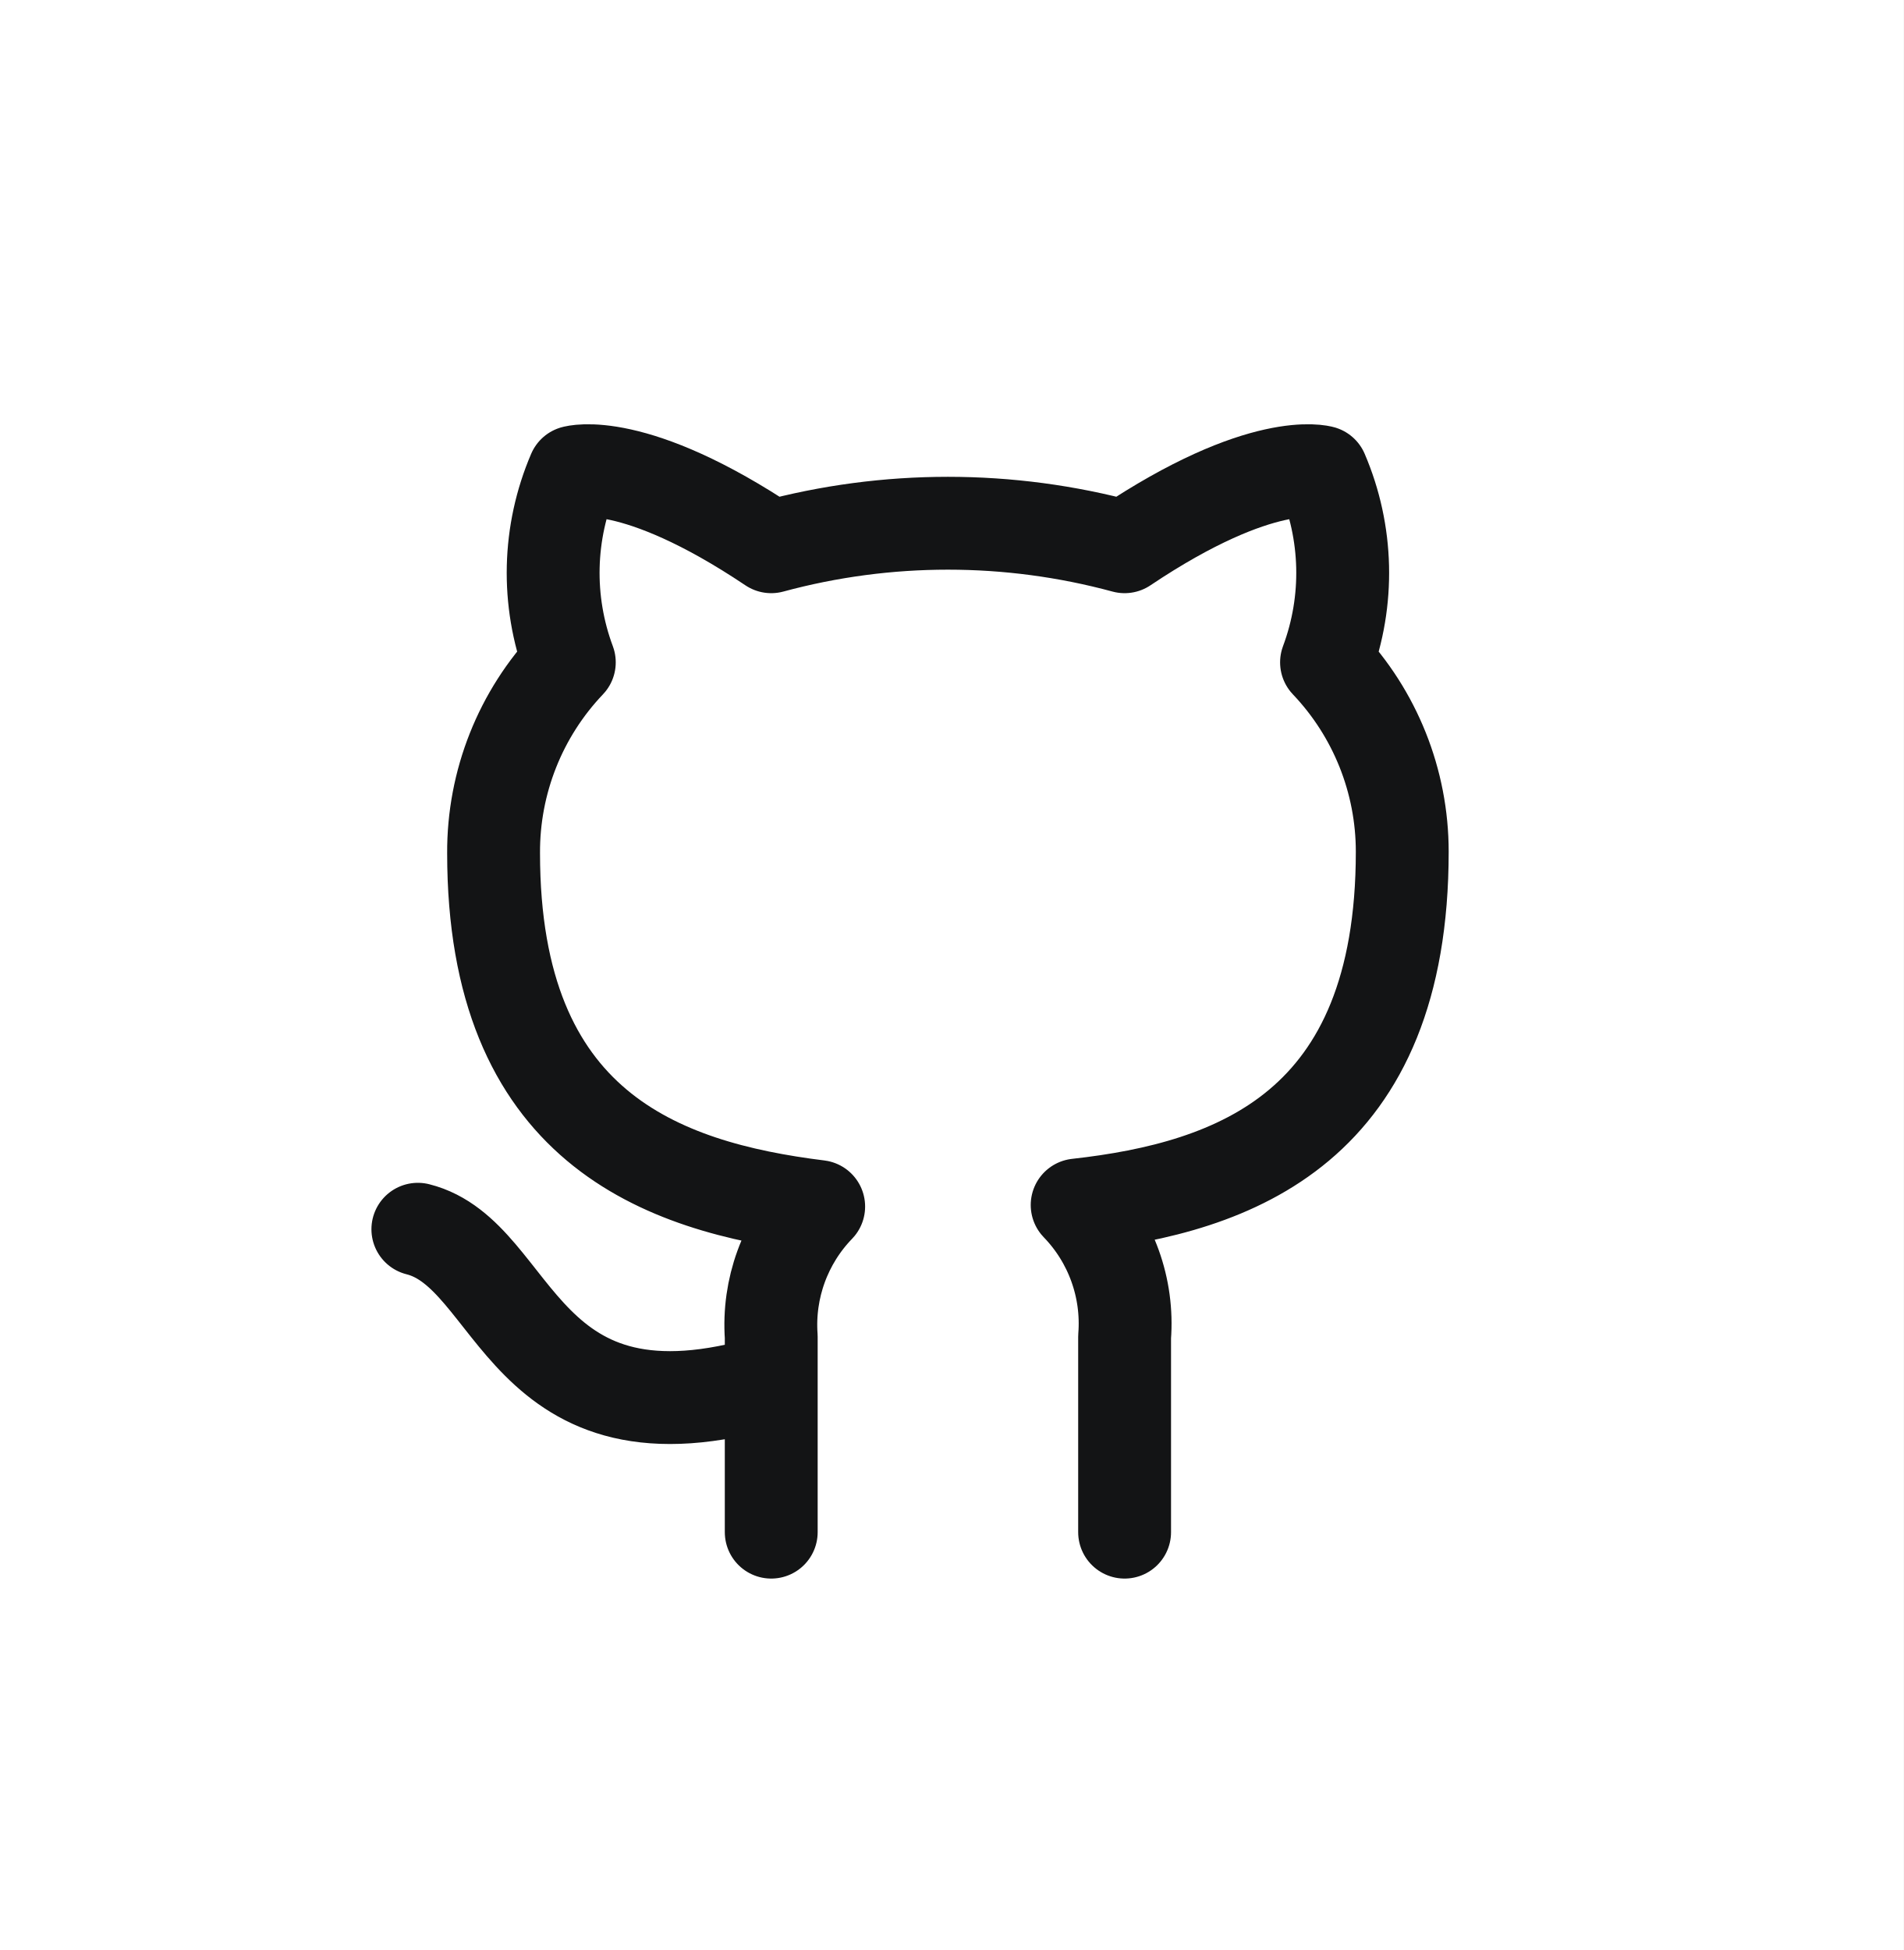
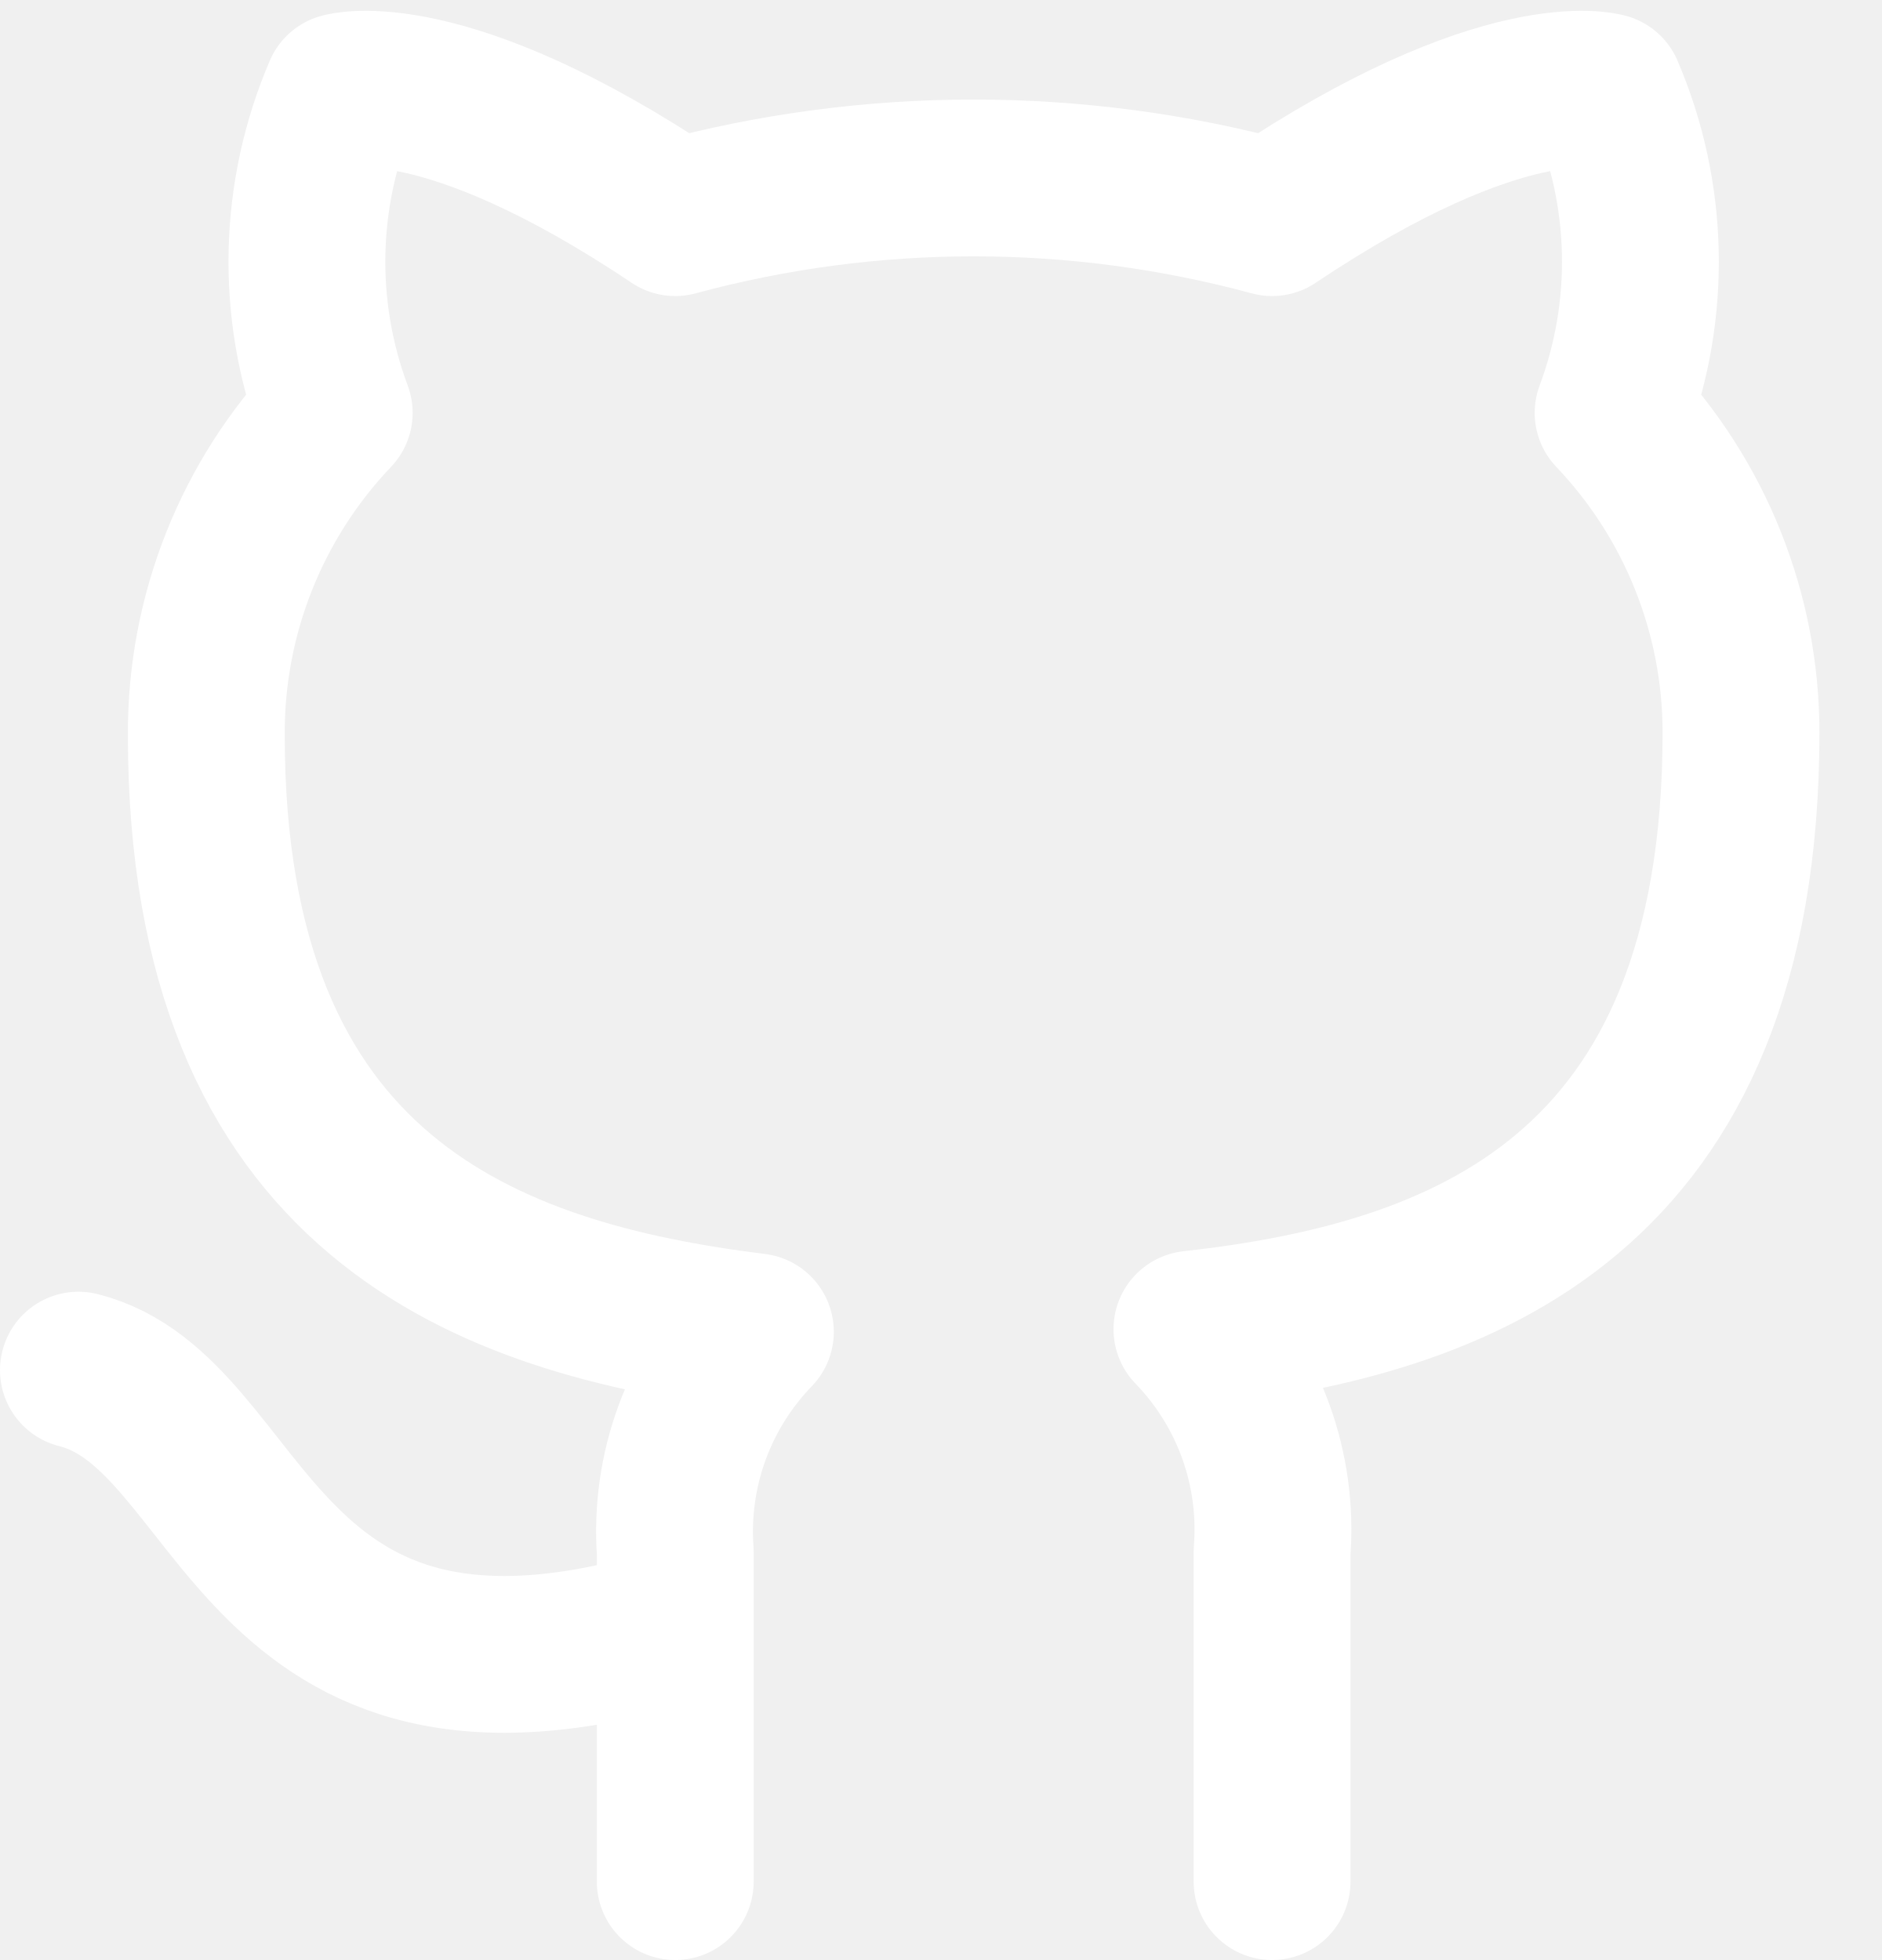
- <svg xmlns="http://www.w3.org/2000/svg" width="41" height="42" viewBox="0 0 41 42">
-   <g fill="none" fill-rule="evenodd">
-     <rect width="41" height="42" fill="#FFF" />
-     <path fill="#FFF" stroke="#131415" stroke-linecap="round" stroke-linejoin="round" stroke-width="2" d="M16.611,29.738 C11.175,31.369 11.175,27.02 9,26.476 M24.222,33 L24.222,28.792 C24.304,27.743 23.932,26.71 23.2,25.954 C26.614,25.574 30.202,24.28 30.202,18.344 C30.202,16.826 29.618,15.366 28.571,14.266 C29.067,12.938 29.032,11.47 28.473,10.167 C28.473,10.167 27.19,9.787 24.222,11.776 C21.73,11.101 19.103,11.101 16.611,11.776 C13.643,9.787 12.36,10.167 12.36,10.167 C11.801,11.47 11.766,12.938 12.262,14.266 C11.207,15.374 10.623,16.847 10.631,18.376 C10.631,24.269 14.219,25.563 17.633,25.987 C16.909,26.735 16.538,27.755 16.611,28.792 L16.611,33" />
-   </g>
+ <svg xmlns="http://www.w3.org/2000/svg" width="24" height="25" viewBox="0 0 24 25">
+   <path fill="none" stroke="#FFF" stroke-linecap="round" stroke-linejoin="round" stroke-width="2" d="M7.611,19.738 C2.175,21.369 2.175,17.02 1.77635684e-15,16.476 M15.222,23 L15.222,18.792 C15.304,17.743 14.932,16.71 14.2,15.954 C17.614,15.574 21.202,14.28 21.202,8.344 C21.202,6.826 20.618,5.366 19.571,4.266 C20.067,2.938 20.032,1.47 19.473,0.167 C19.473,0.167 18.19,-0.213 15.222,1.776 C12.73,1.101 10.103,1.101 7.611,1.776 C4.643,-0.213 3.36,0.167 3.36,0.167 C2.801,1.47 2.766,2.938 3.262,4.266 C2.207,5.374 1.623,6.847 1.631,8.376 C1.631,14.269 5.219,15.563 8.633,15.987 C7.909,16.735 7.538,17.755 7.611,18.792 L7.611,23" transform="translate(1 1)" />
</svg>
